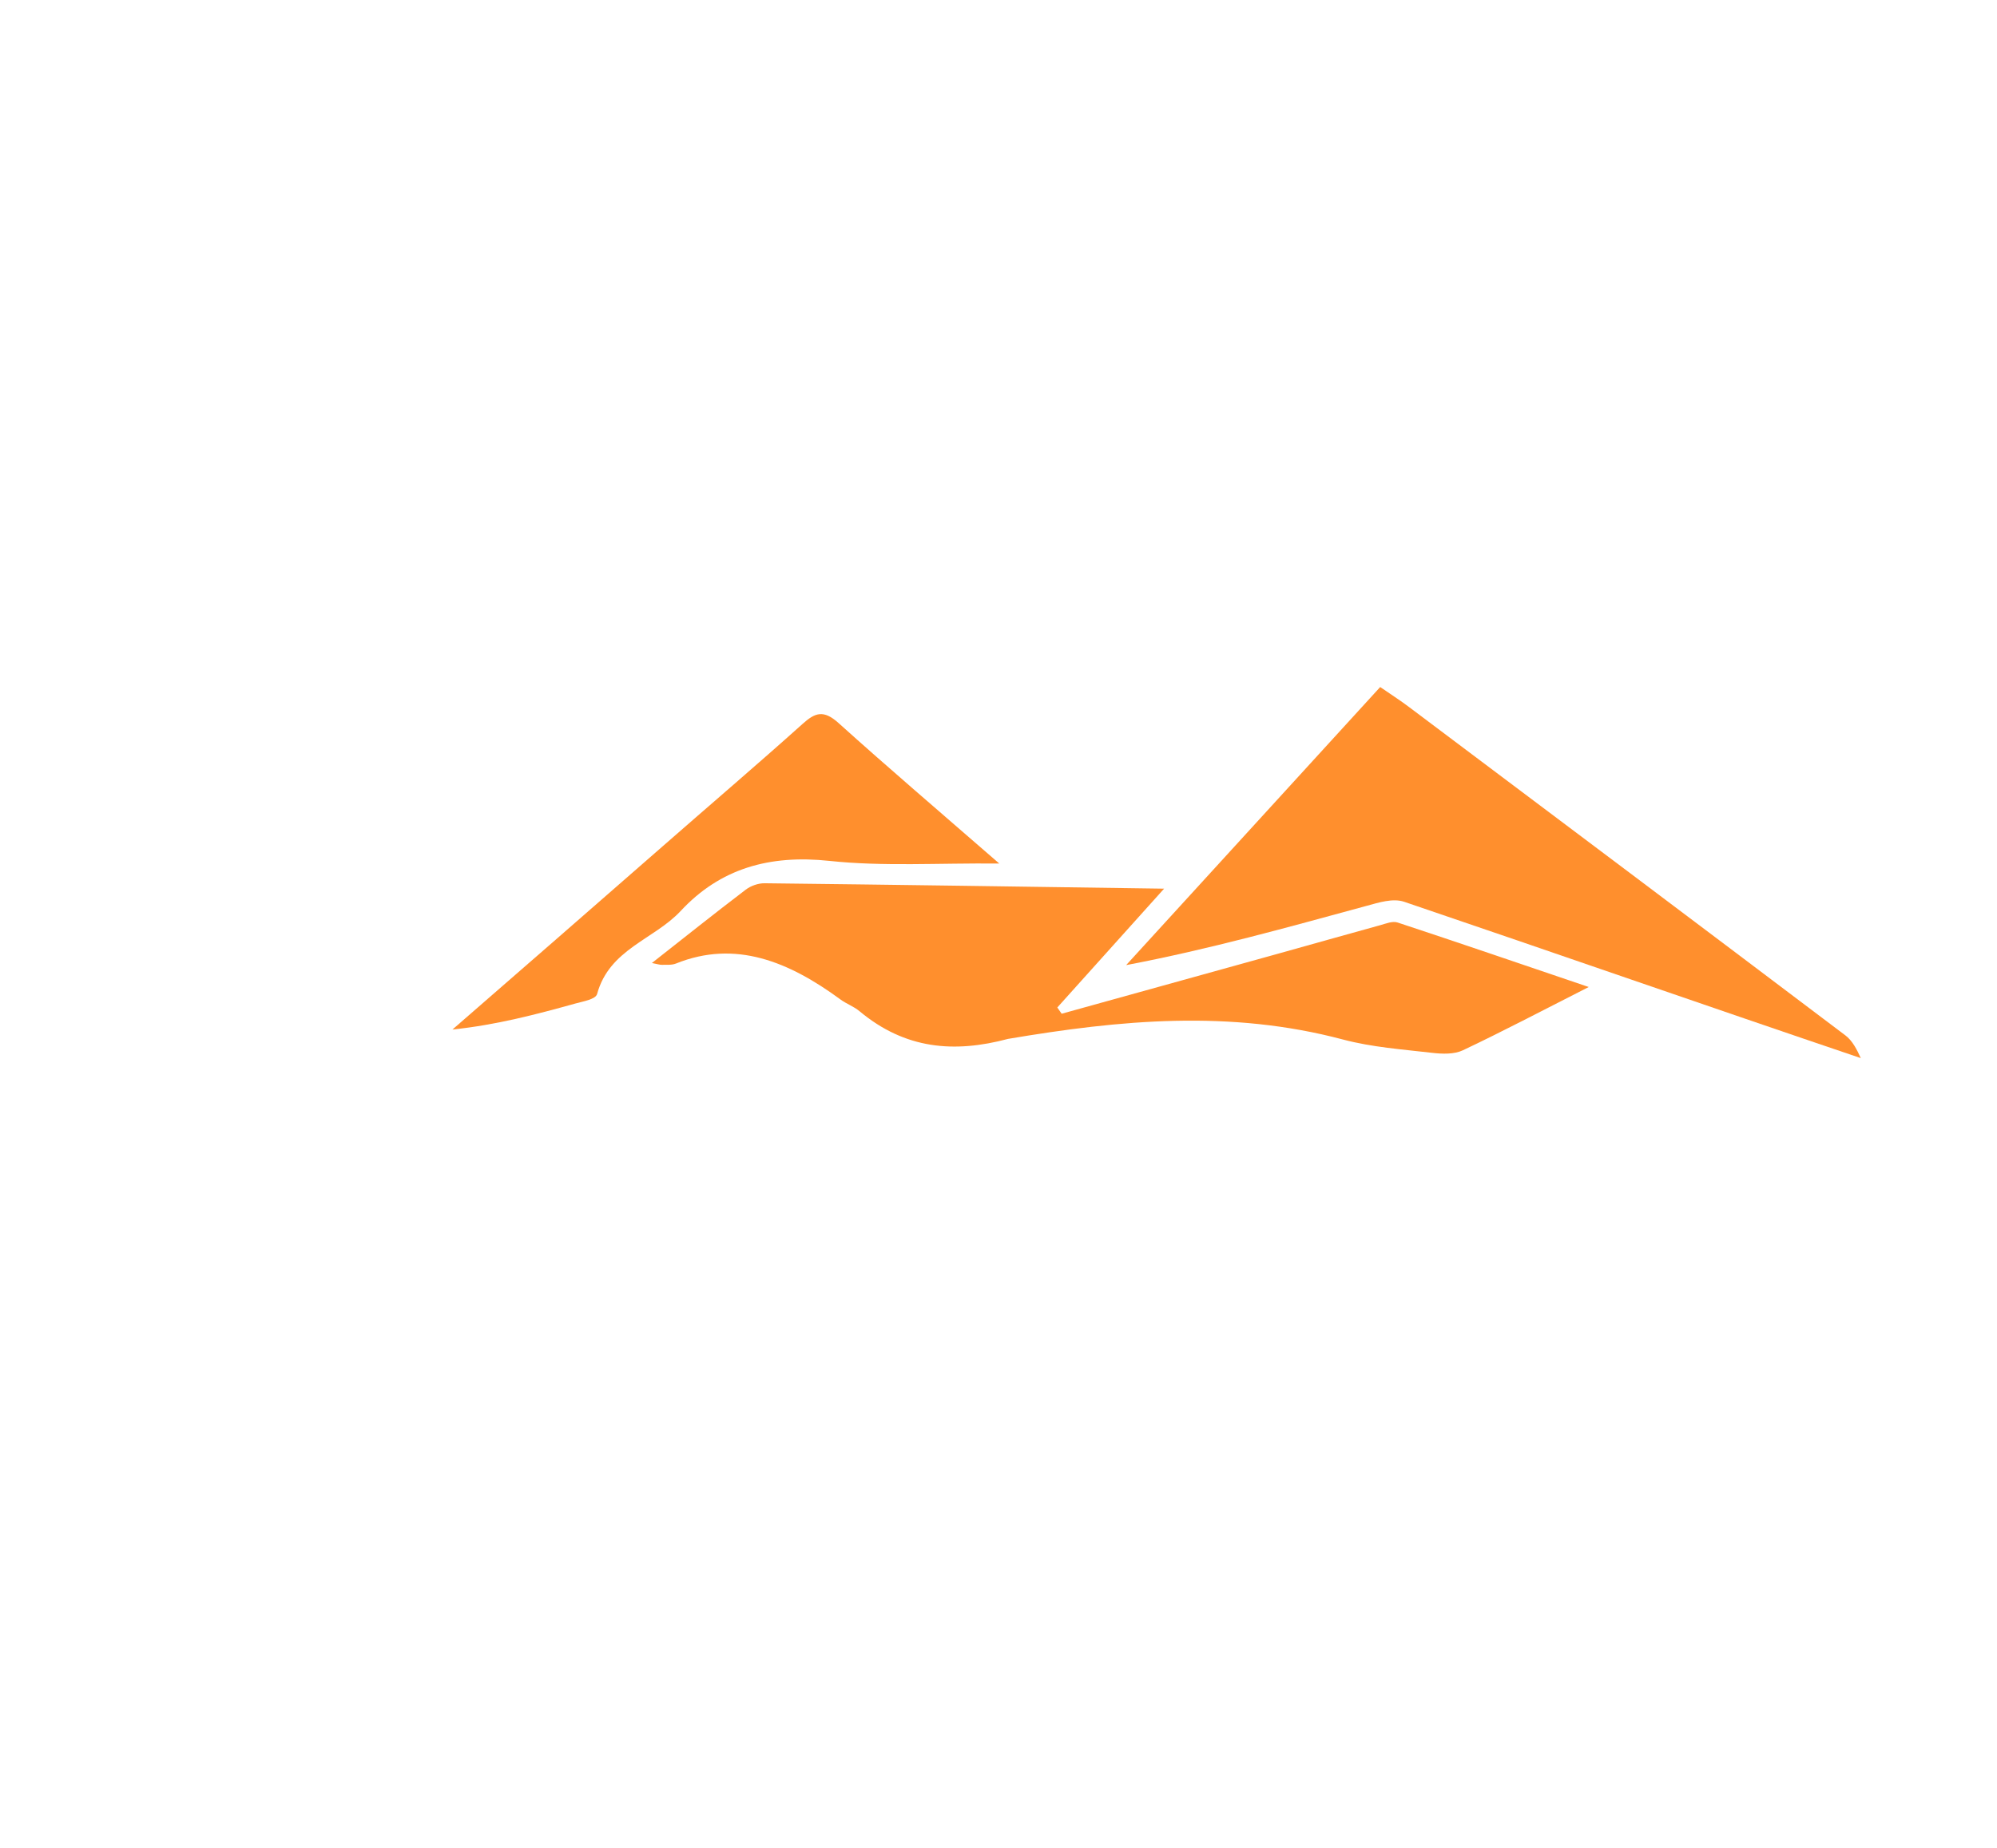
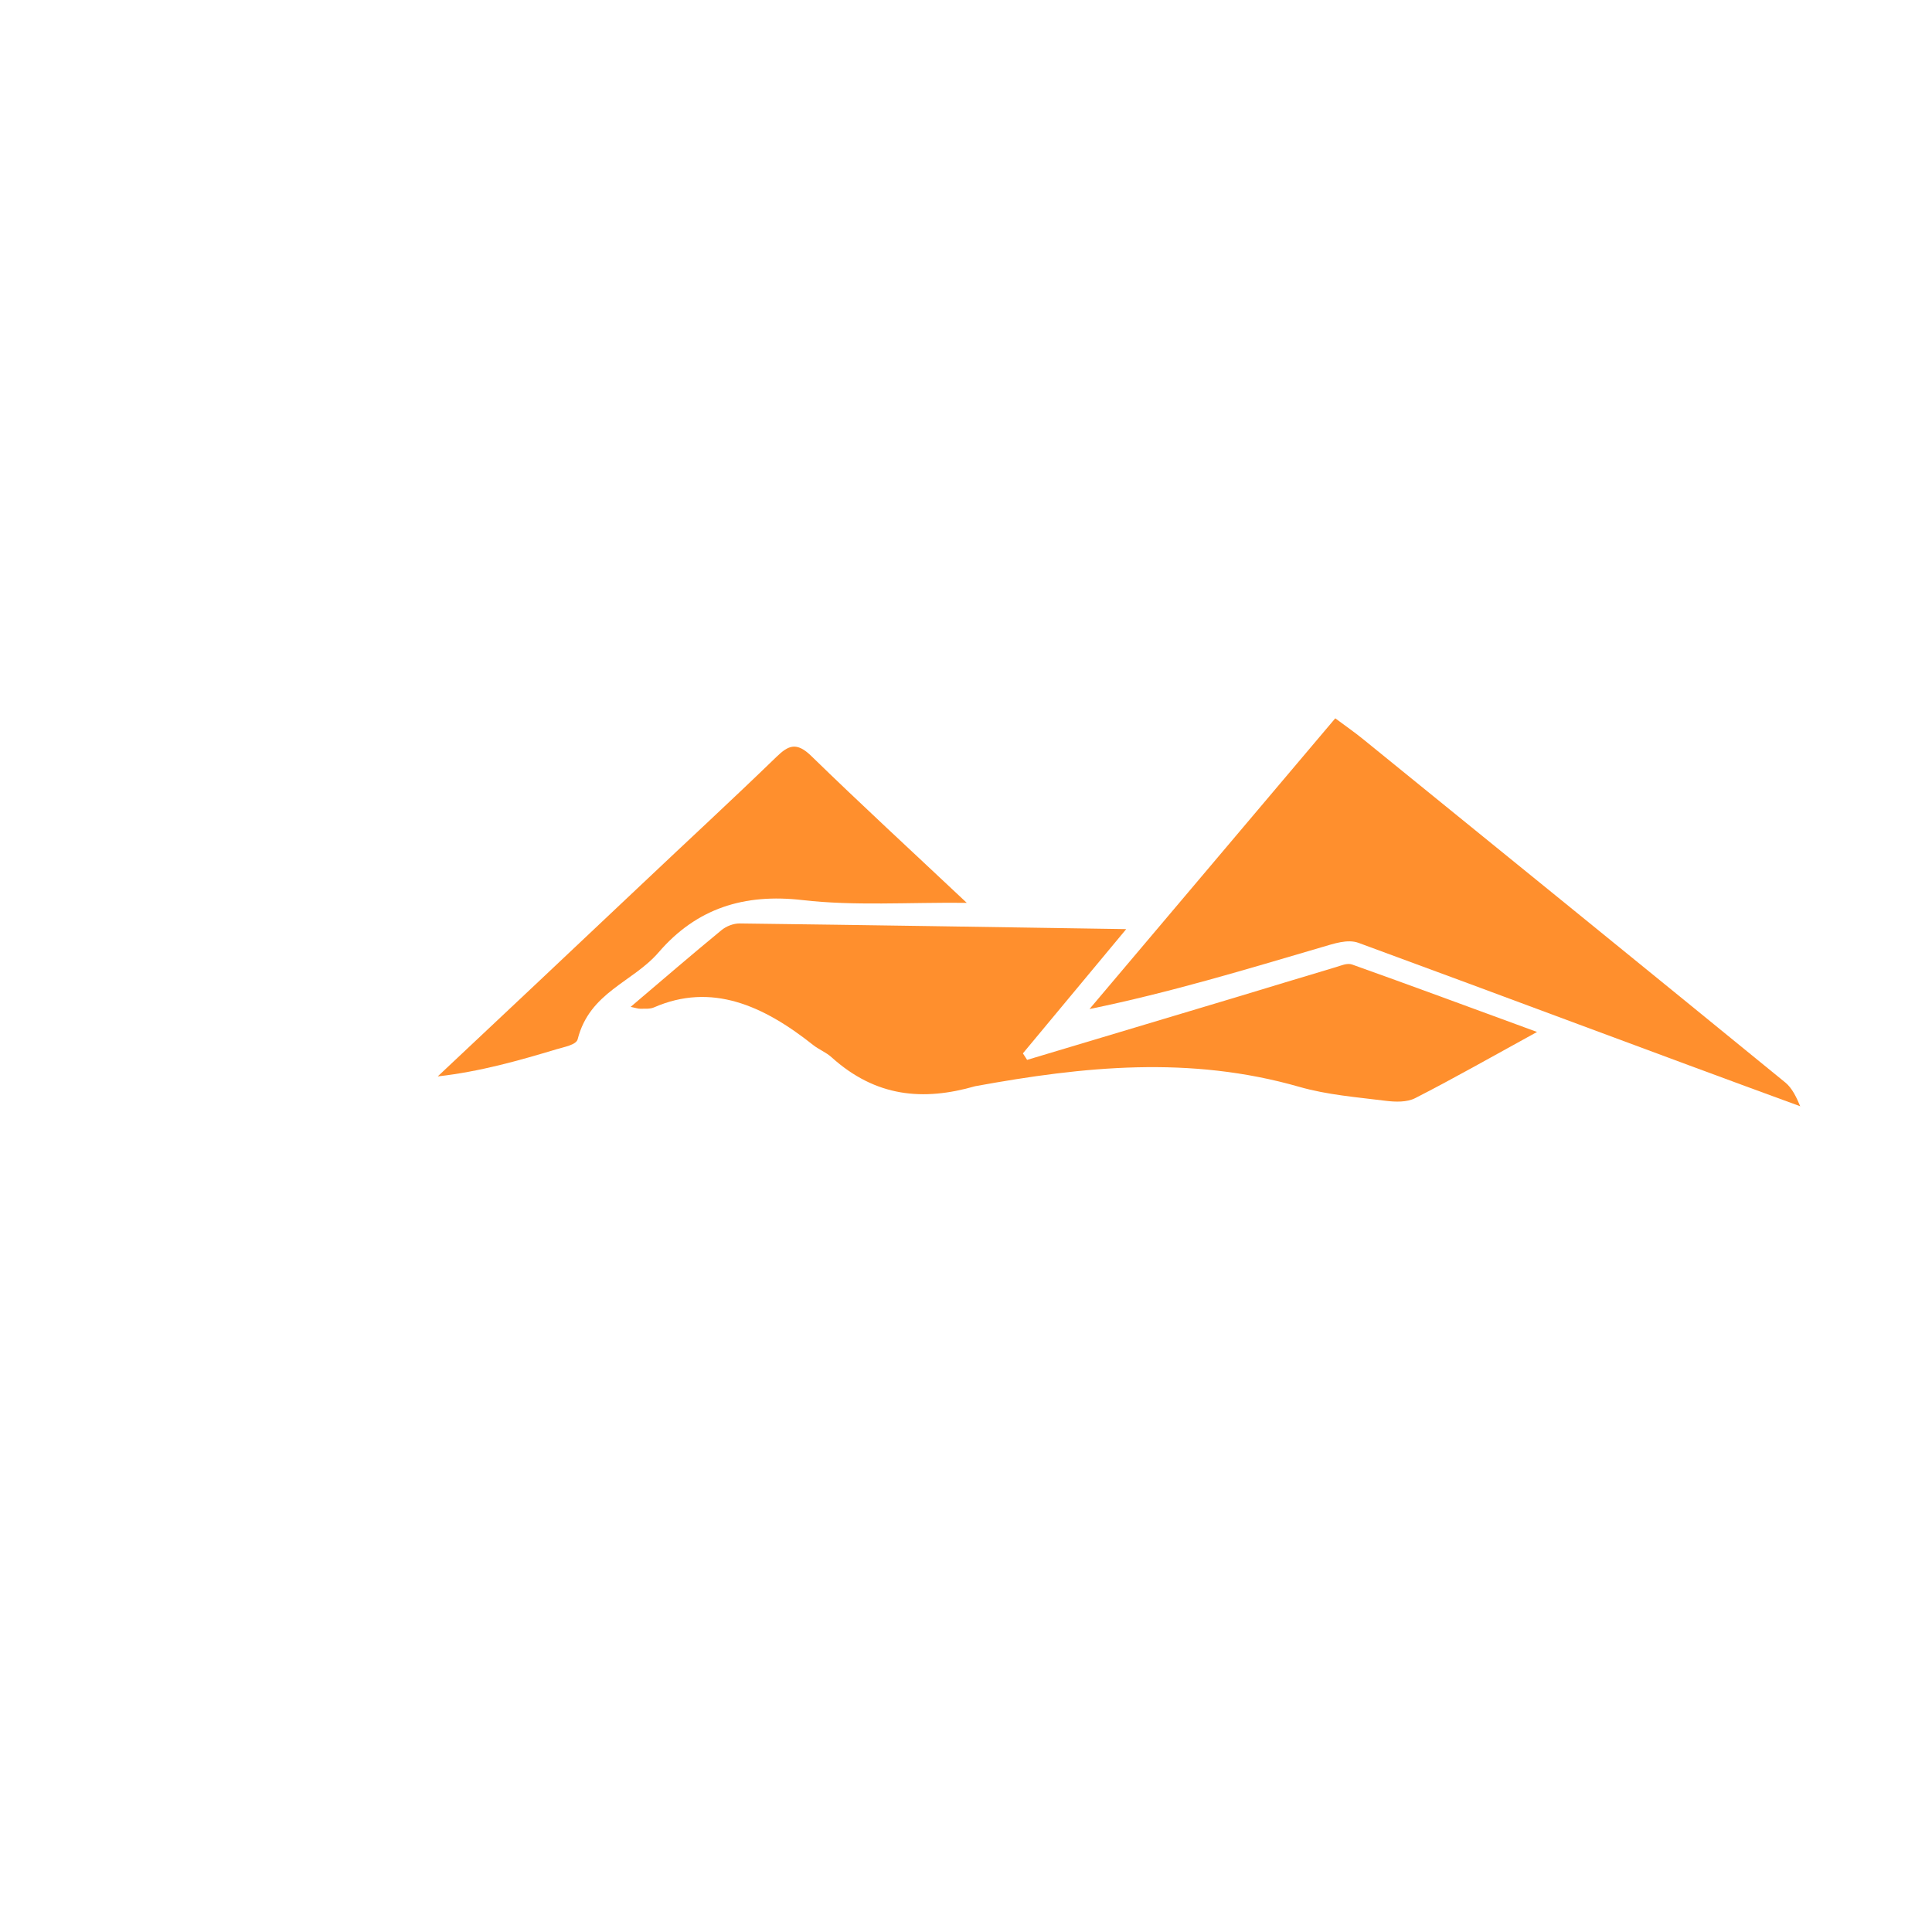
- <svg xmlns="http://www.w3.org/2000/svg" width="188" height="174" viewBox="0 0 188 174" fill="none">
-   <path d="M94.897 97.825C89.83 99.175 85.222 98.81 80.915 95.217C80.376 94.767 79.686 94.528 79.118 94.111C74.258 90.542 69.225 88.473 63.636 90.73C63.245 90.888 62.758 90.839 62.312 90.85C62.097 90.855 61.873 90.775 61.37 90.68C64.411 88.29 67.281 85.998 70.201 83.776C70.683 83.409 71.375 83.163 71.99 83.17C84.262 83.308 96.537 83.493 109.59 83.679C105.949 87.731 102.743 91.299 99.537 94.868C99.673 95.064 99.81 95.26 99.946 95.456C106.668 93.591 113.39 91.729 120.111 89.861C123.397 88.947 126.677 88.014 129.967 87.109C130.489 86.965 131.094 86.708 131.577 86.868C137.311 88.76 143.03 90.721 149.567 92.94C145.095 95.21 141.446 97.135 137.717 98.898C136.899 99.285 135.791 99.251 134.824 99.138C132.022 98.811 129.18 98.614 126.434 97.885C115.782 95.056 105.46 96.039 94.897 97.825Z" fill="#FF8F2D" />
-   <path d="M175.177 99.634C160.723 94.741 146.474 89.763 132.194 84.916C131.13 84.555 129.795 84.987 128.663 85.295C121.254 87.307 113.867 89.386 106.017 90.877C113.946 82.196 121.875 73.515 129.933 64.693C130.93 65.381 131.798 65.936 132.623 66.557C146.336 76.859 160.05 87.16 173.736 97.502C174.405 98.007 174.834 98.88 175.177 99.634Z" fill="#FF8F2D" />
-   <path d="M62.279 79.781C66.832 75.791 71.245 72.034 75.56 68.16C76.716 67.122 77.514 66.795 78.945 68.086C83.699 72.372 88.566 76.517 94.073 81.312C88.245 81.259 83.152 81.604 78.076 81.063C72.446 80.462 67.806 81.775 64.089 85.77C61.569 88.479 57.377 89.346 56.211 93.598C56.074 94.101 54.913 94.288 54.184 94.49C50.48 95.519 46.761 96.505 42.594 96.944C49.097 91.286 55.6 85.629 62.279 79.781Z" fill="#FF8F2D" />
+ <svg xmlns="http://www.w3.org/2000/svg" width="300px" height="300px" viewBox="0 0 300 300" version="1.1">
+   <g id="surface1">
+     <path style=" stroke:none;fill-rule:nonzero;fill:rgb(100%,56.078%,17.647%);fill-opacity:1;" d="M 151.434 168.664 C 143.344 170.992 135.992 170.363 129.121 164.168 C 128.262 163.391 127.16 162.98 126.25 162.258 C 118.496 156.105 110.465 152.539 101.547 156.43 C 100.922 156.703 100.145 156.621 99.434 156.637 C 99.09 156.648 98.734 156.508 97.93 156.344 C 102.785 152.223 107.363 148.273 112.023 144.441 C 112.793 143.809 113.895 143.383 114.879 143.395 C 134.461 143.637 154.051 143.953 174.879 144.273 C 169.066 151.258 163.953 157.414 158.836 163.566 C 159.055 163.902 159.27 164.242 159.488 164.578 C 170.215 161.363 180.941 158.152 191.668 154.934 C 196.91 153.355 202.145 151.746 207.395 150.188 C 208.227 149.941 209.191 149.496 209.965 149.773 C 219.113 153.035 228.238 156.414 238.672 160.242 C 231.535 164.156 225.711 167.477 219.762 170.512 C 218.457 171.18 216.688 171.121 215.145 170.93 C 210.672 170.363 206.137 170.023 201.758 168.766 C 184.758 163.891 168.289 165.586 151.434 168.664 Z M 151.434 168.664 " />
+     <path style=" stroke:none;fill-rule:nonzero;fill:rgb(100%,56.078%,17.647%);fill-opacity:1;" d="M 279.539 171.781 C 256.473 163.348 233.734 154.766 210.949 146.406 C 209.25 145.785 207.121 146.531 205.312 147.059 C 193.492 150.527 181.703 154.113 169.176 156.684 C 181.828 141.719 194.48 126.75 207.34 111.539 C 208.93 112.727 210.316 113.684 211.633 114.754 C 233.516 132.516 255.398 150.277 277.238 168.105 C 278.305 168.977 278.992 170.48 279.539 171.781 Z M 279.539 171.781 " />
+     <path style=" stroke:none;fill-rule:nonzero;fill:rgb(100%,56.078%,17.647%);fill-opacity:1;" d="M 99.383 137.555 C 106.648 130.676 113.688 124.195 120.574 117.52 C 122.422 115.727 123.691 115.164 125.977 117.391 C 133.562 124.781 141.328 131.926 150.117 140.191 C 140.816 140.102 132.688 140.695 124.59 139.762 C 115.605 138.727 108.203 140.992 102.27 147.879 C 98.246 152.551 91.559 154.043 89.699 161.375 C 89.48 162.242 87.629 162.566 86.465 162.914 C 80.551 164.688 74.617 166.387 67.969 167.145 C 78.348 157.391 88.723 147.637 99.383 137.555 Z M 99.383 137.555 " />
+   </g>
</svg>
